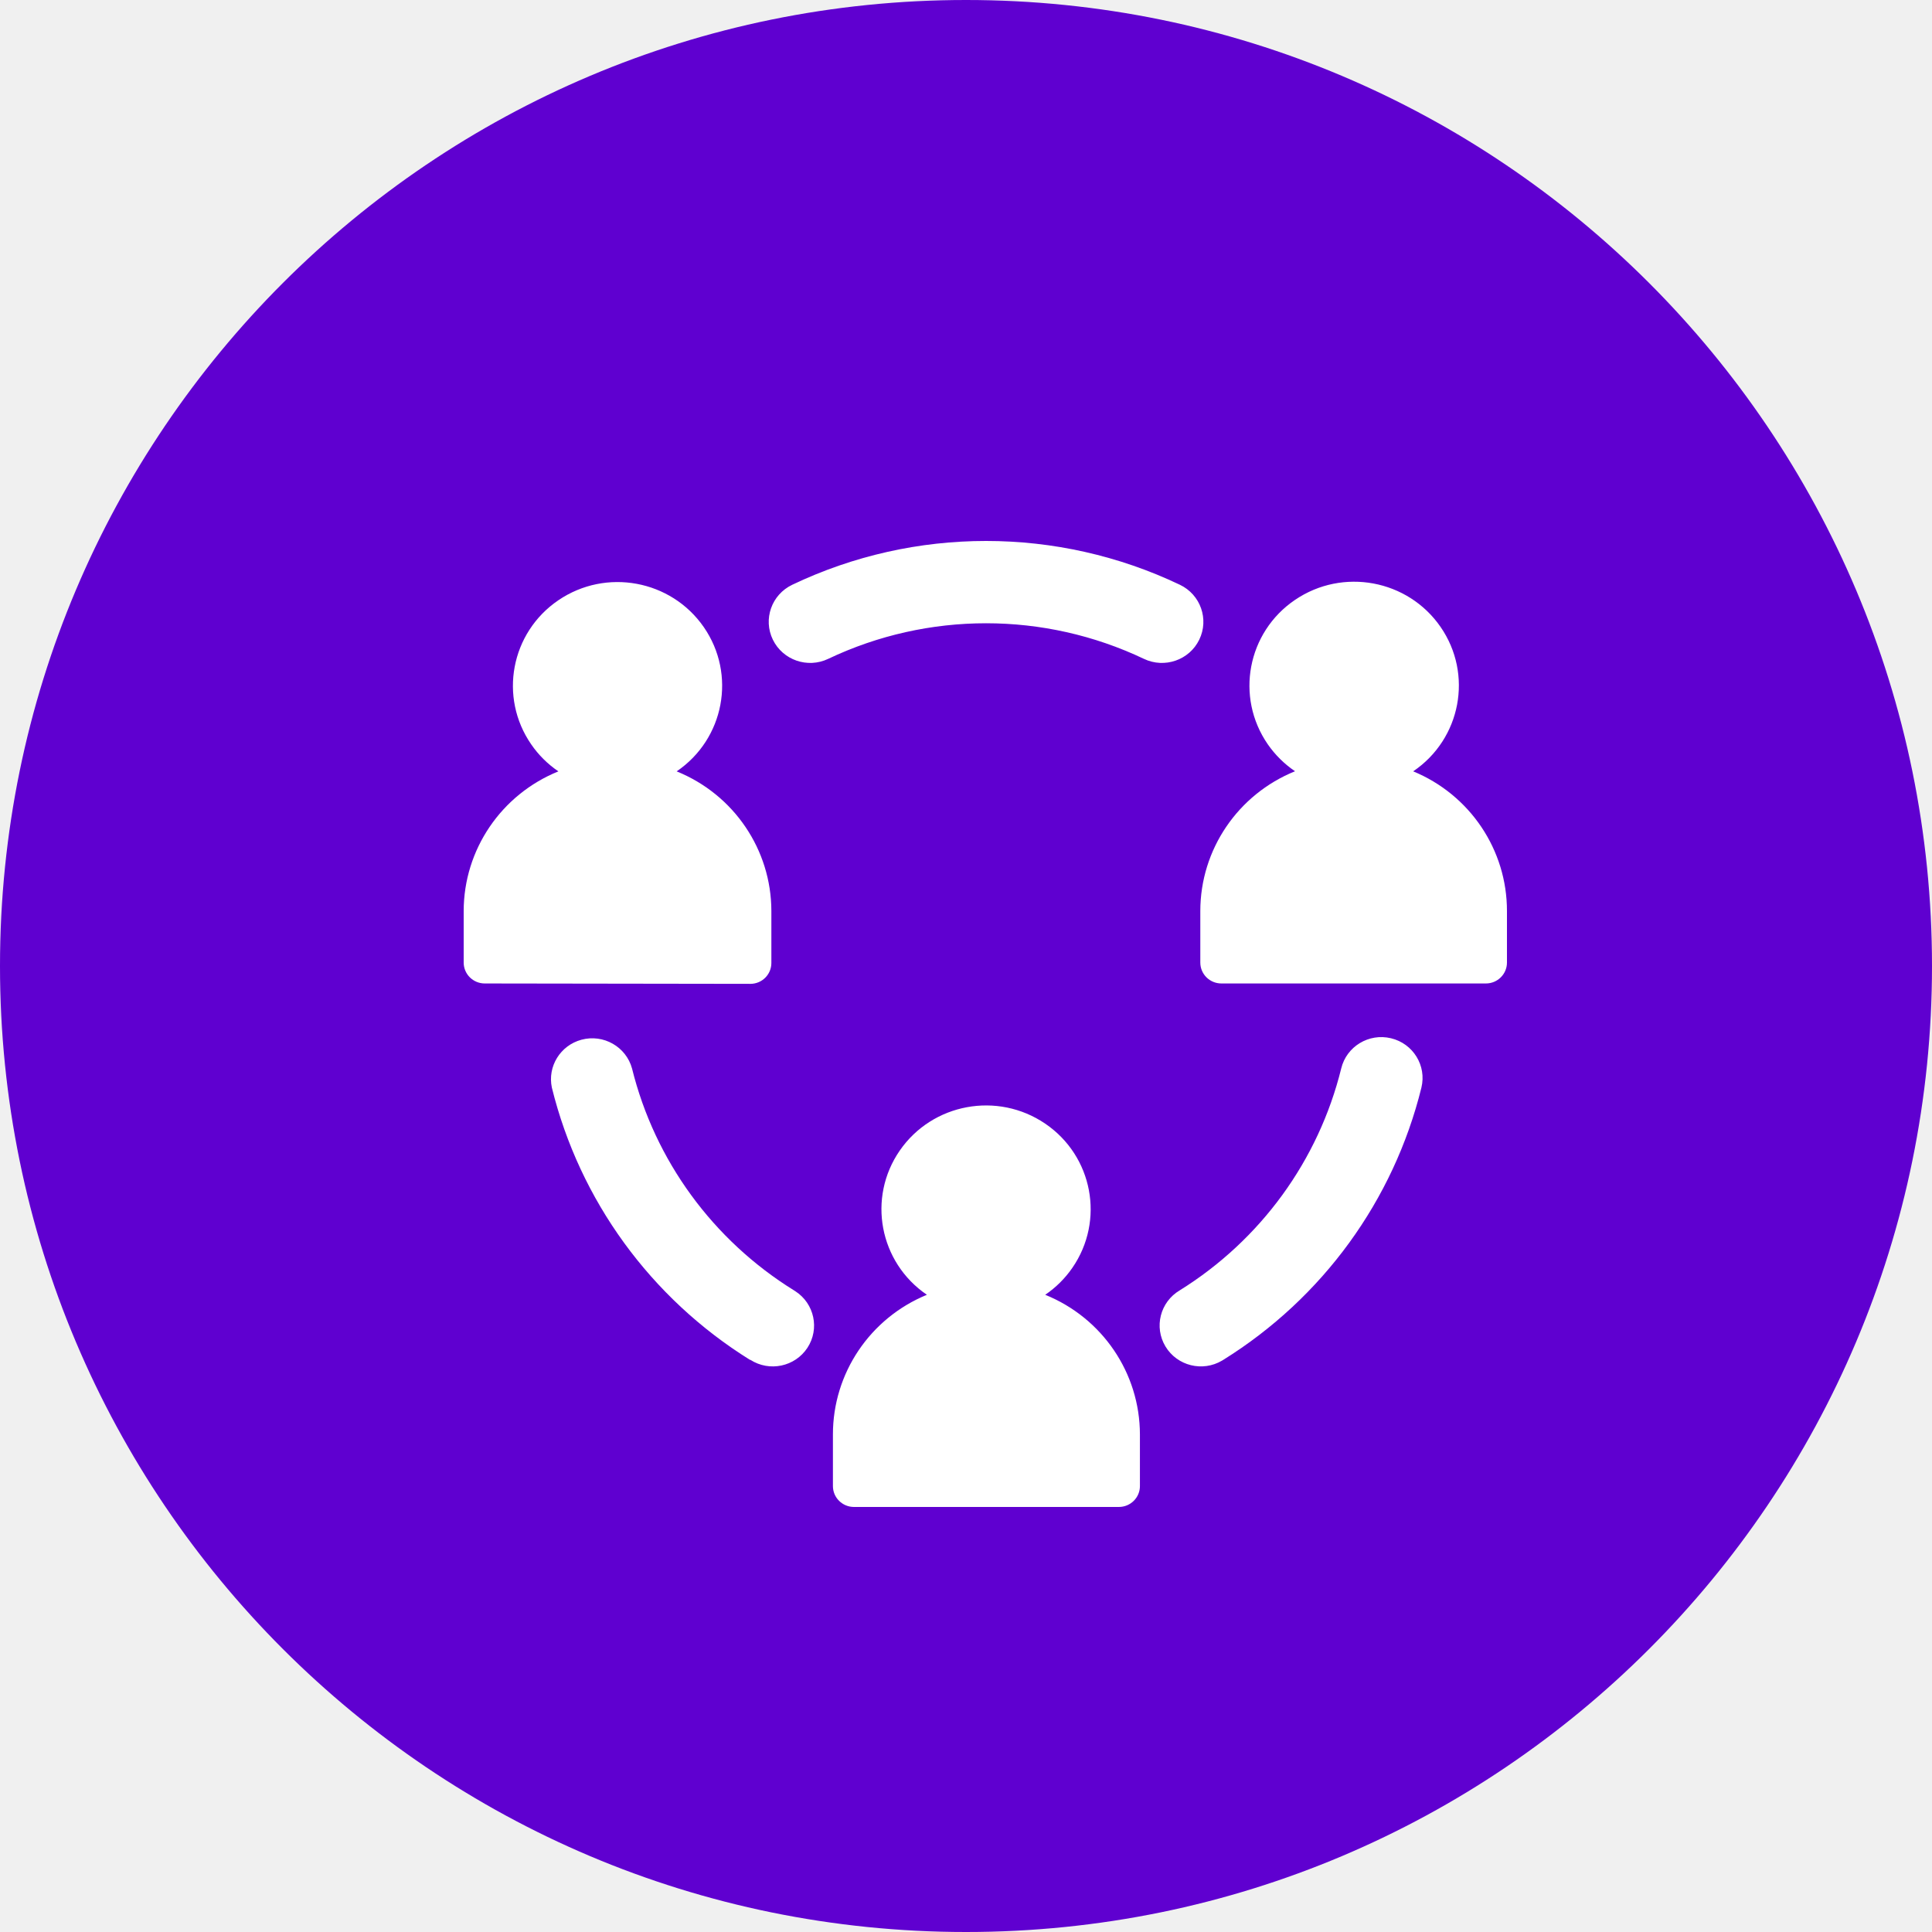
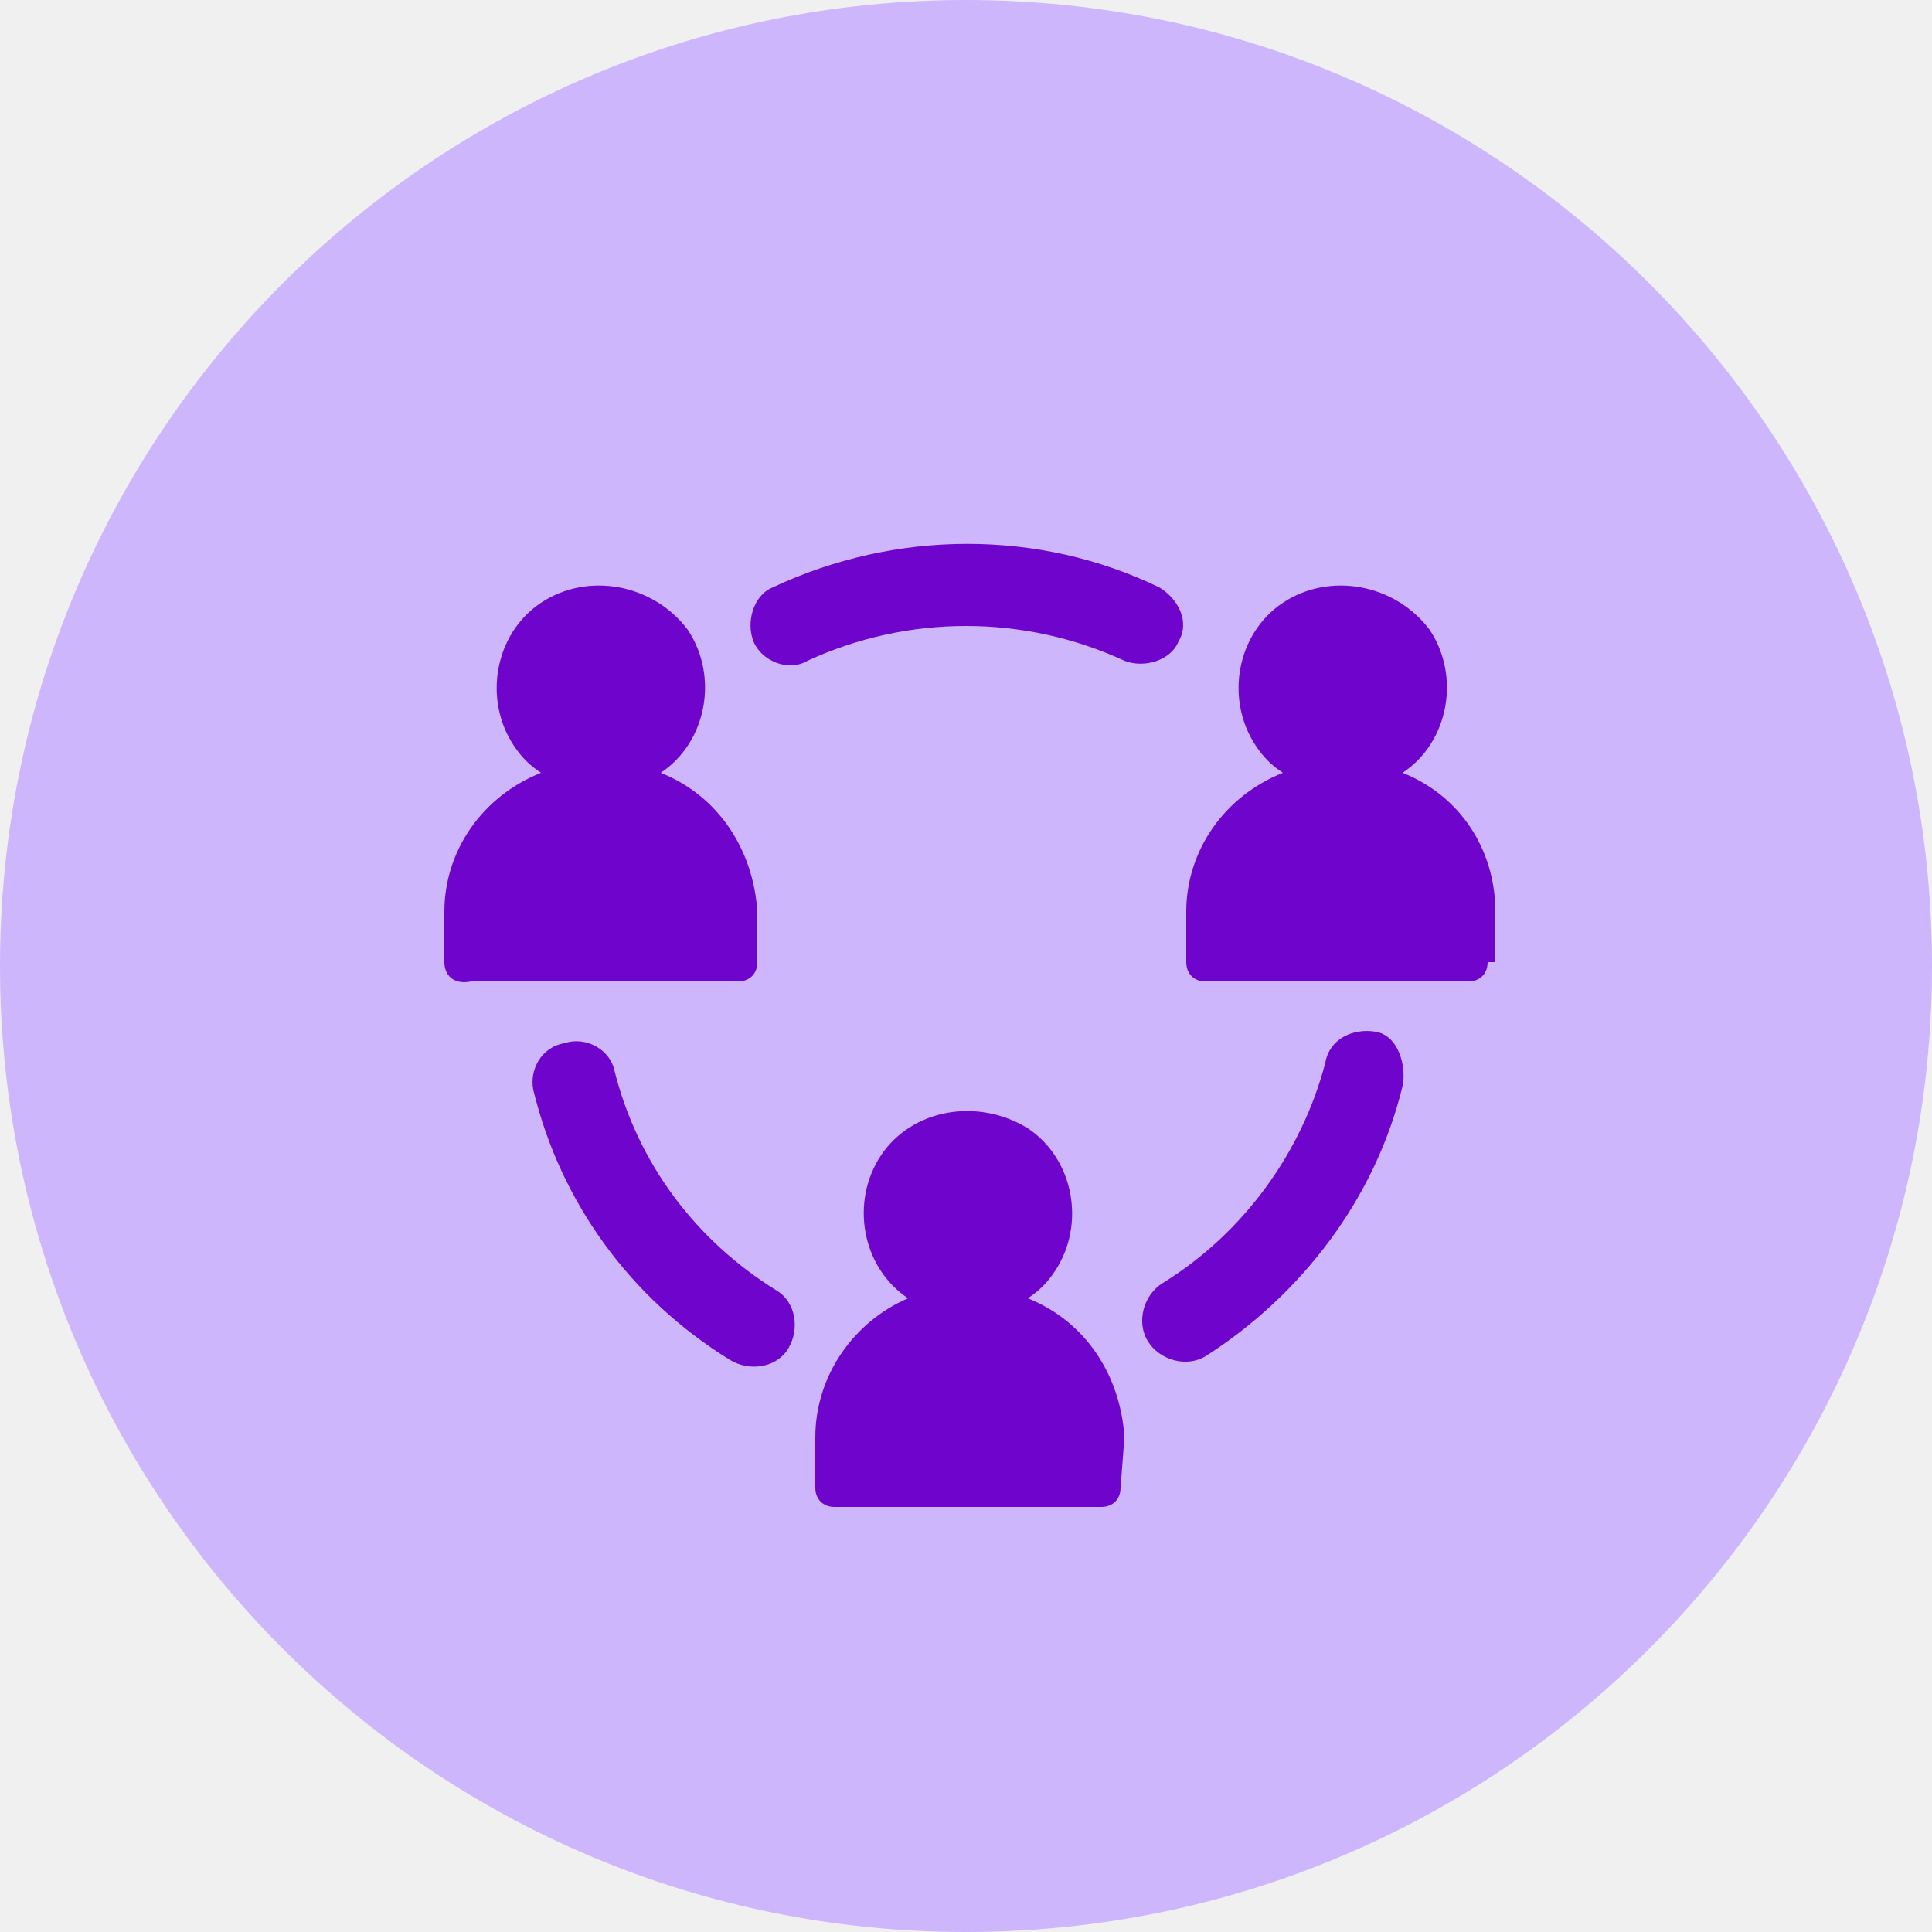
- <svg xmlns="http://www.w3.org/2000/svg" width="50px" height="50px" viewBox="0 0 50 50" version="1.1">
-   <defs />
-   <g id="Symbols" stroke="none" stroke-width="1" fill="none" fill-rule="evenodd">
-     <g id="Participant">
-       <g id="Group-2">
-         <rect id="Rectangle-Copy" fill="#5F00D0" x="0" y="0" width="50" height="50" rx="25" />
-         <path d="M35.999,26.87 C35.426,26.732 34.849,27.082 34.711,27.65 C34.124,30.032 32.624,32.093 30.53,33.395 C30.024,33.696 29.86,34.346 30.163,34.848 C30.466,35.349 31.121,35.512 31.627,35.212 C31.638,35.205 31.649,35.199 31.66,35.192 C34.228,33.594 36.066,31.067 36.786,28.147 C36.924,27.579 36.572,27.007 35.999,26.87 L35.999,26.87 Z M30.536,15.134 C27.365,13.622 23.673,13.622 20.503,15.134 C19.968,15.389 19.744,16.025 20.001,16.554 C20.259,17.084 20.9,17.306 21.434,17.051 C24.017,15.823 27.022,15.823 29.604,17.051 C30.138,17.306 30.78,17.084 31.037,16.554 C31.294,16.025 31.07,15.389 30.536,15.134 L30.536,15.134 Z M19.419,35.192 C19.913,35.51 20.574,35.371 20.896,34.881 C21.217,34.39 21.076,33.735 20.582,33.416 C20.571,33.409 20.56,33.402 20.549,33.395 C18.451,32.095 16.947,30.035 16.357,27.653 C16.203,27.089 15.617,26.755 15.048,26.908 C14.502,27.055 14.166,27.598 14.282,28.147 C15.002,31.067 16.84,33.594 19.408,35.192 L19.419,35.192 Z M36.576,19.96 C37.811,19.122 38.127,17.449 37.282,16.225 C36.436,15 34.75,14.686 33.515,15.525 C32.28,16.363 31.964,18.036 32.809,19.261 C32.999,19.535 33.238,19.772 33.515,19.96 C32.034,20.56 31.066,21.988 31.064,23.574 L31.064,24.911 C31.064,25.21 31.308,25.452 31.609,25.452 L38.455,25.452 C38.756,25.452 39,25.21 39,24.911 L39,23.577 C39.002,21.994 38.042,20.566 36.568,19.96 L36.576,19.96 Z M19.419,25.462 C19.72,25.462 19.963,25.221 19.963,24.922 L19.963,23.577 C19.961,21.991 18.993,20.563 17.512,19.963 C18.745,19.125 19.06,17.454 18.215,16.231 C17.369,15.007 15.684,14.696 14.451,15.534 C13.218,16.372 12.903,18.043 13.749,19.266 C13.937,19.54 14.176,19.776 14.451,19.963 C12.97,20.563 12.002,21.991 12,23.577 L12,24.911 C12,25.21 12.244,25.452 12.545,25.452 L19.419,25.462 Z M23.988,33.509 C22.755,32.67 22.441,30.999 23.286,29.776 C24.131,28.553 25.816,28.241 27.05,29.08 C28.283,29.918 28.597,31.589 27.752,32.812 C27.563,33.086 27.325,33.322 27.05,33.509 C28.53,34.108 29.499,35.536 29.501,37.123 L29.501,38.46 C29.501,38.758 29.257,39 28.956,39 L22.101,39 C21.8,39 21.556,38.758 21.556,38.46 L21.556,37.123 C21.555,35.541 22.515,34.114 23.988,33.509 L23.988,33.509 Z" id="Fill-1" fill="#FFFFFF" />
-       </g>
-     </g>
-   </g>
+ <svg xmlns="http://www.w3.org/2000/svg" version="1.1" id="Lager_1" x="0px" y="0px" viewBox="-486 360 50 50" style="enable-background:new -486 360 50 50;" xml:space="preserve">
+   <style type="text/css">
+ 	.st0{fill:#CEB6FC;}
+ 	.st1{fill:#6F05CC;}
+ </style>
+   <path class="st0" d="M-461,360c-13.8,0-25,11.2-25,25s11.2,25,25,25s25-11.2,25-25S-447.2,360-461,360z" />
+   <path class="st1" d="M-474.5,384.9v-1.3c0-1.6,1-3,2.5-3.6c-0.3-0.2-0.5-0.4-0.7-0.7c-0.8-1.2-0.5-2.9,0.7-3.7  c1.2-0.8,2.9-0.5,3.8,0.7c0.8,1.2,0.5,2.9-0.7,3.7c1.5,0.6,2.4,2,2.5,3.6v1.3c0,0.3-0.2,0.5-0.5,0.5h-6.9  C-474.3,385.5-474.5,385.2-474.5,384.9z" />
+   <path class="st1" d="M-465.6,394.9c-0.3,0.5-1,0.6-1.5,0.3l0,0c-2.6-1.6-4.4-4.1-5.1-7c-0.1-0.5,0.2-1.1,0.8-1.2  c0.6-0.2,1.2,0.2,1.3,0.7c0.6,2.4,2.1,4.4,4.2,5.7l0,0C-465.4,393.7-465.3,394.4-465.6,394.9z" />
+   <path class="st1" d="M-457,398.5c0,0.3-0.2,0.5-0.5,0.5h-6.9c-0.3,0-0.5-0.2-0.5-0.5v-1.3c0-1.6,1-3,2.4-3.6  c-1.2-0.8-1.5-2.5-0.7-3.7s2.5-1.5,3.8-0.7c1.2,0.8,1.5,2.5,0.7,3.7c-0.2,0.3-0.4,0.5-0.7,0.7c1.5,0.6,2.4,2,2.5,3.6L-457,398.5  L-457,398.5z" />
+   <path class="st1" d="M-456.9,377.1c-2.6-1.2-5.6-1.2-8.2,0c-0.5,0.3-1.2,0-1.4-0.5s0-1.2,0.5-1.4c3.2-1.5,6.9-1.5,10,0  c0.5,0.3,0.8,0.9,0.5,1.4C-455.7,377.1-456.4,377.3-456.9,377.1z" />
+   <path class="st1" d="M-449.7,388.1c-0.7,2.9-2.6,5.4-5.1,7l0,0c-0.5,0.3-1.2,0.1-1.5-0.4s-0.1-1.2,0.4-1.5c2.1-1.3,3.6-3.4,4.2-5.7  c0.1-0.6,0.7-0.9,1.3-0.8S-449.6,387.6-449.7,388.1z" />
+   <path class="st1" d="M-447.5,384.9c0,0.3-0.2,0.5-0.5,0.5h-6.8c-0.3,0-0.5-0.2-0.5-0.5v-1.3c0-1.6,1-3,2.5-3.6  c-0.3-0.2-0.5-0.4-0.7-0.7c-0.8-1.2-0.5-2.9,0.7-3.7c1.2-0.8,2.9-0.5,3.8,0.7c0.8,1.2,0.5,2.9-0.7,3.7l0,0c1.5,0.6,2.4,2,2.4,3.6  v1.3H-447.5z" />
</svg>
